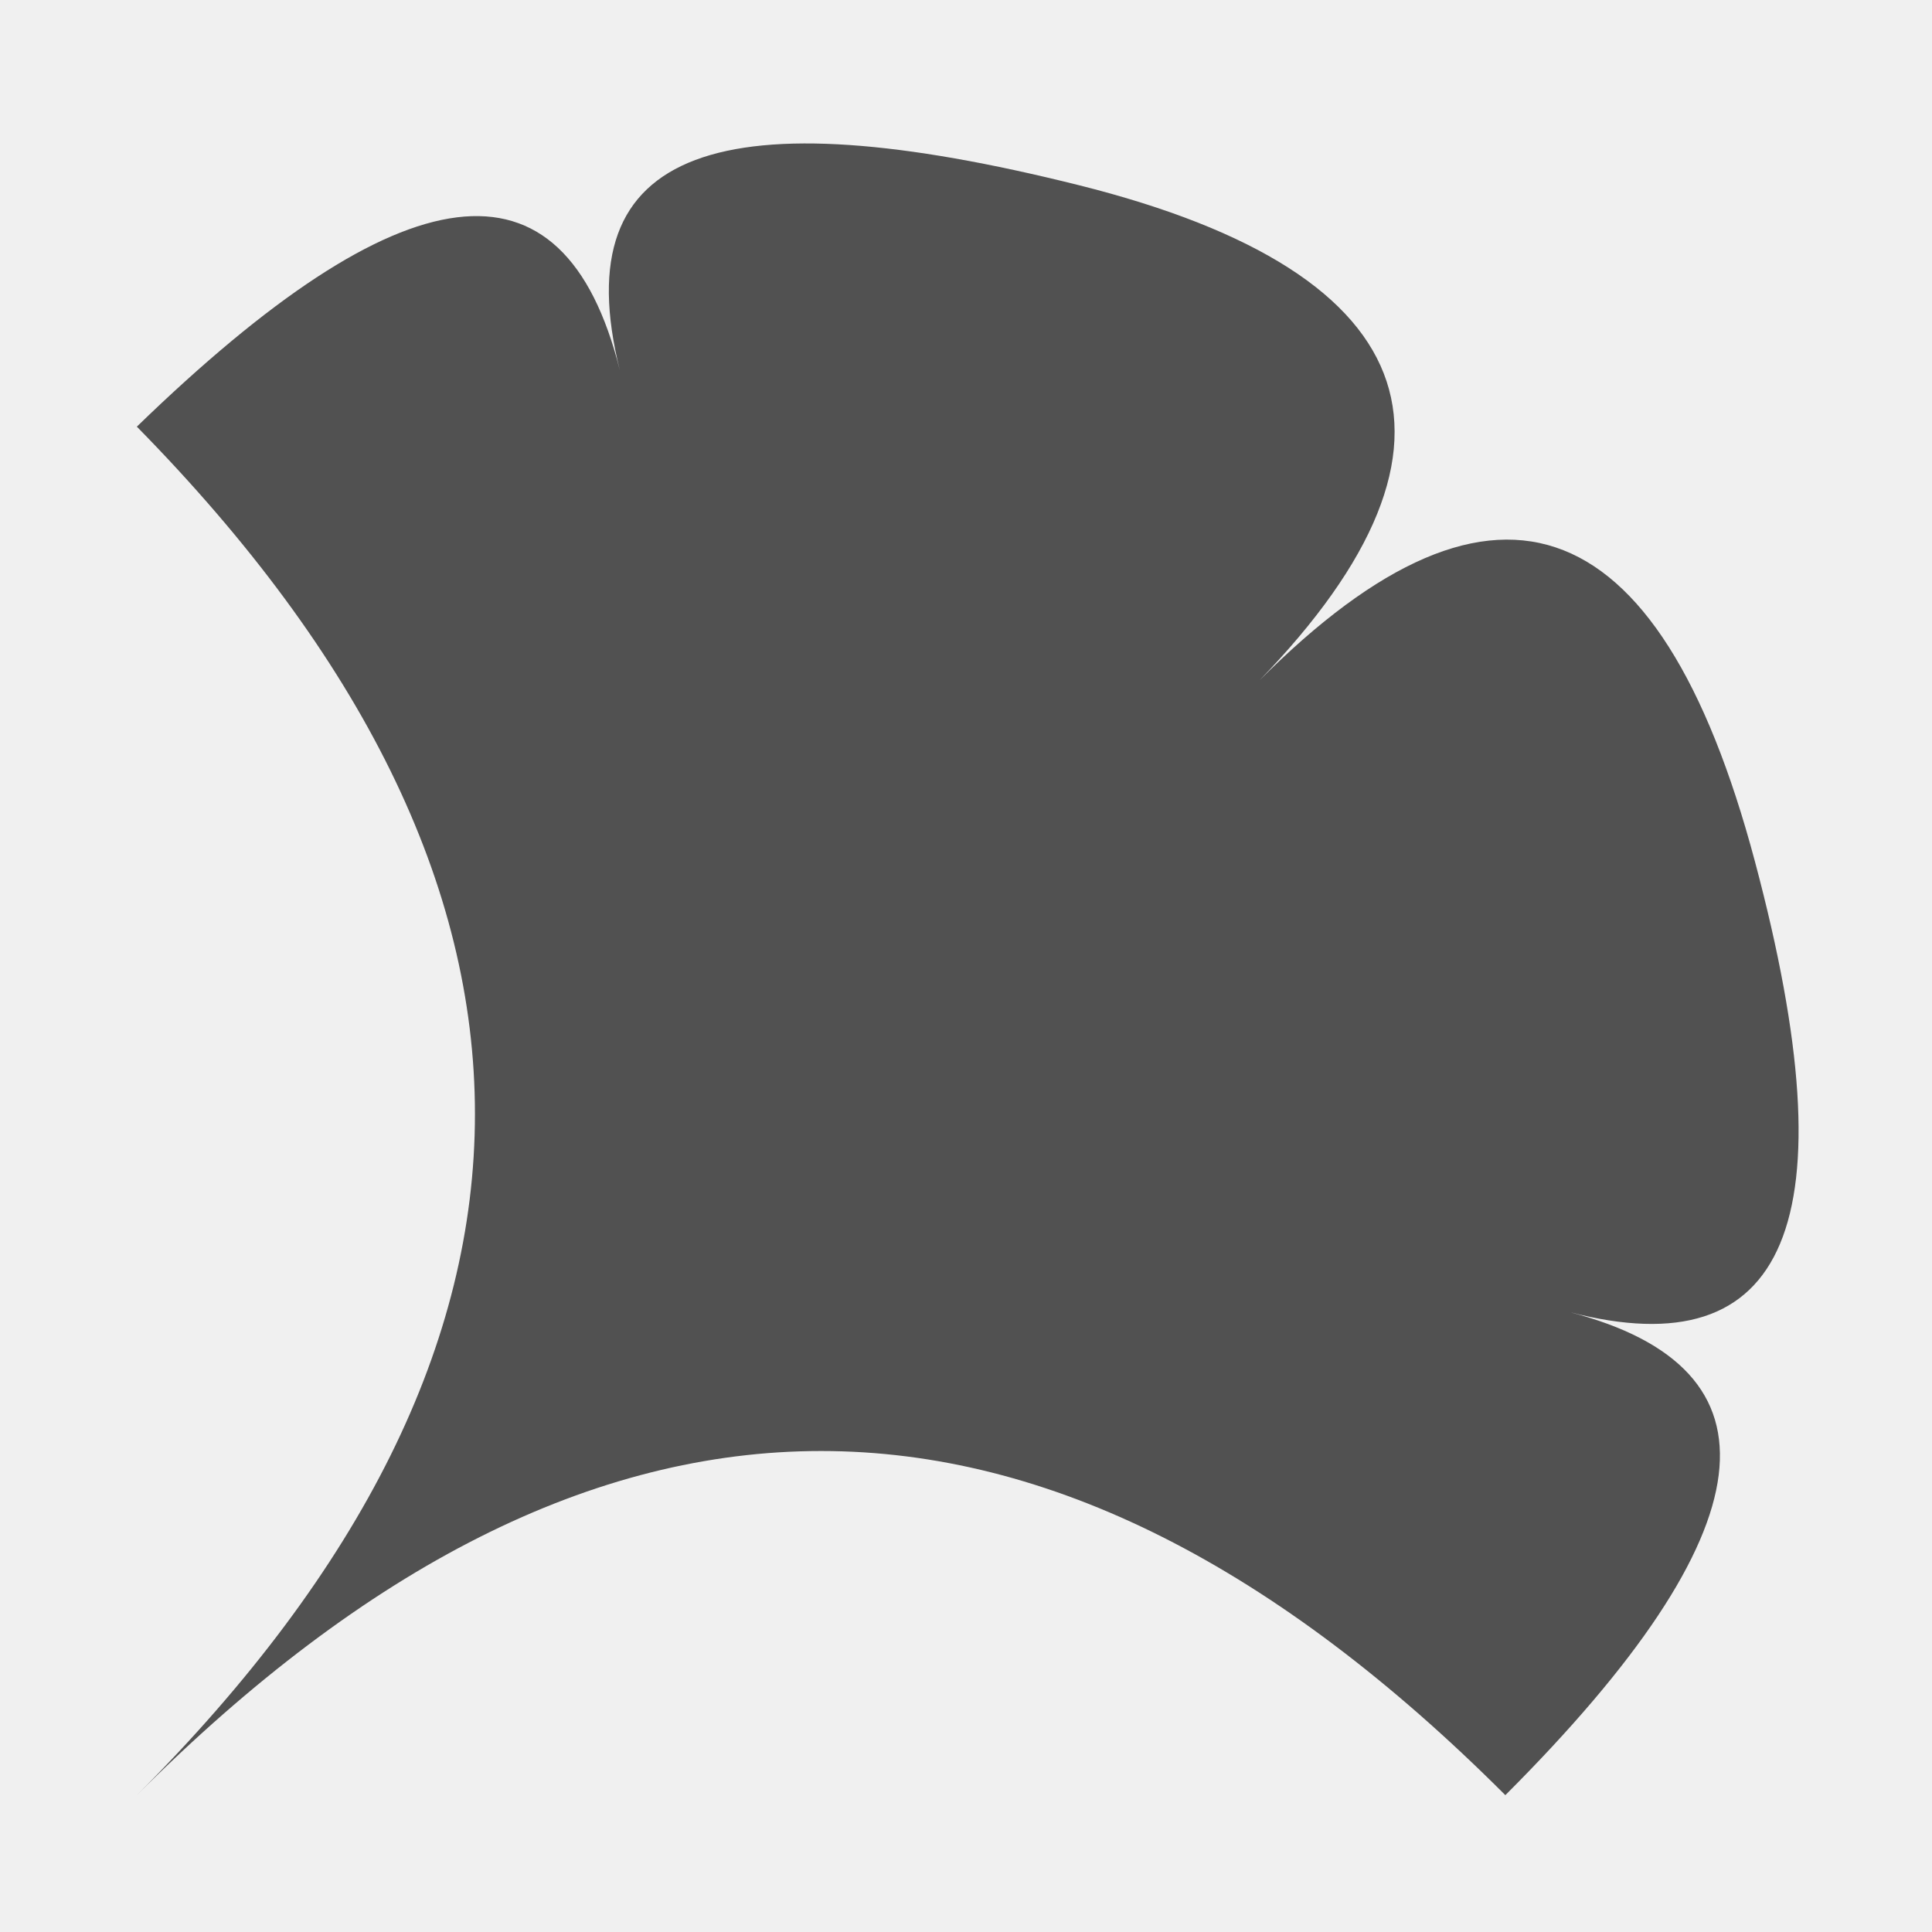
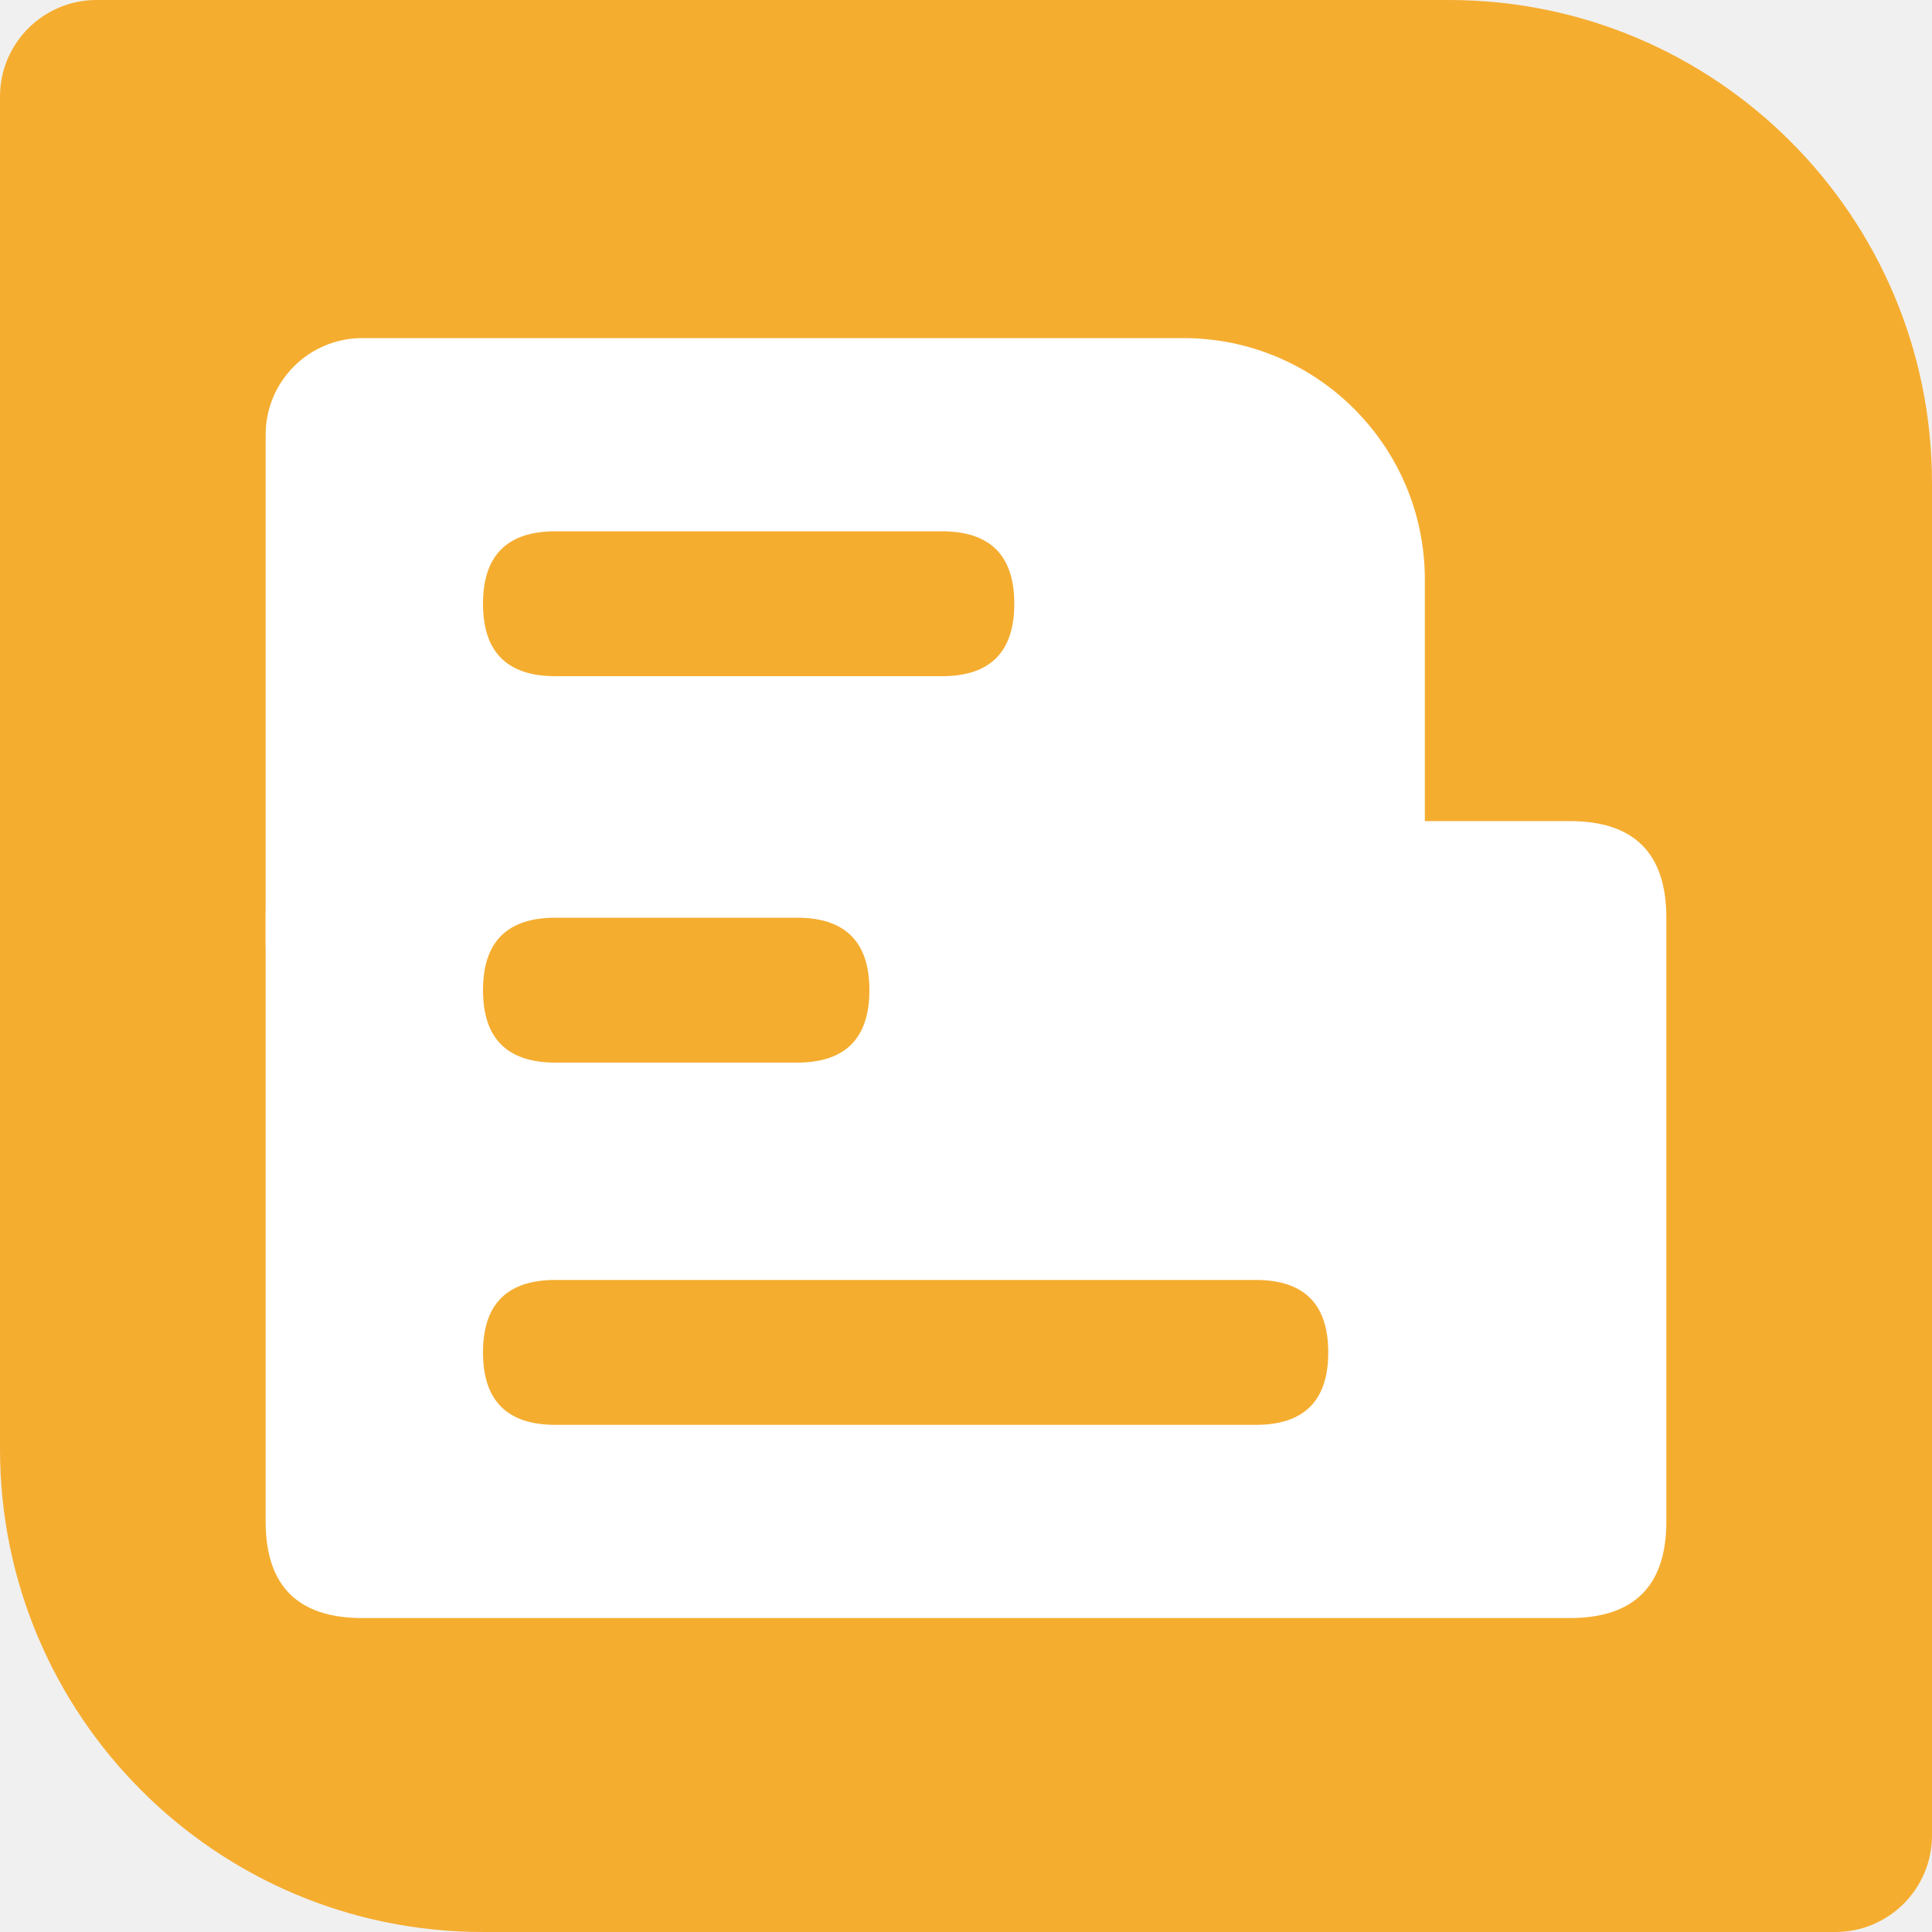
- <svg xmlns="http://www.w3.org/2000/svg" version="1.1" x="0px" y="0px" width="24px" height="24px" viewBox="0 0 24 24">
-   <style type="text/css">
- 	.st0{fill:#515151;}
- </style>
-   <path class="st0" d="M1.7,22.3c5.7-5.7,11.3-5.7,17,0c3.3-3.3,3.5-5.3,0.8-6c2.7,0.7,3.5-1.1,2.3-5.6s-3.3-5.2-6.3-2.1  c3-3,2.3-5.2-2.1-6.3S7,1.8,7.7,4.6C7,1.8,5,2.1,1.7,5.3C7.3,11,7.3,16.7,1.7,22.3" />
+ <svg xmlns="http://www.w3.org/2000/svg" t="1689779905397" class="icon" viewBox="0 0 1024 1024" version="1.1" p-id="2804" width="200" height="200">
+   <path d="M51.2 0h716.8a256 256 0 0 1 256 256v716.8a51.2 51.2 0 0 1-51.2 51.2H256A256 256 0 0 1 0 768V51.2a51.2 51.2 0 0 1 51.2-51.2z" fill="#F5AD30" p-id="2805" />
+   <path d="M140.8 435.2m51.2 0l640 0q51.2 0 51.2 51.2l0 320q0 51.2-51.2 51.2l-640 0q-51.2 0-51.2-51.2l0-320q0-51.2 51.2-51.2Z" fill="#FFFFFF" p-id="2806" />
+   <path d="M192 179.2h435.2a128 128 0 0 1 128 128v192a51.2 51.2 0 0 1-51.2 51.2h-512a51.2 51.2 0 0 1-51.2-51.2v-268.8a51.2 51.2 0 0 1 51.2-51.2z" fill="#FFFFFF" p-id="2807" />
+   <path d="M256 281.6m38.4 0l204.8 0q38.4 0 38.4 38.4l0 0q0 38.4-38.4 38.4l-204.8 0q-38.4 0-38.4-38.4l0 0q0-38.4 38.4-38.4Z" fill="#F5AD30" p-id="2808" />
+   <path d="M256 486.4m38.4 0l128 0q38.4 0 38.4 38.4l0 0q0 38.4-38.4 38.4l-128 0q-38.4 0-38.4-38.4l0 0q0-38.4 38.4-38.4Z" fill="#F5AD30" p-id="2809" />
+   <path d="M256 678.4m38.4 0l371.2 0q38.4 0 38.4 38.4l0 0q0 38.4-38.4 38.4l-371.2 0q-38.4 0-38.4-38.4l0 0q0-38.4 38.4-38.4Z" fill="#F5AD30" p-id="2810" />
</svg>
